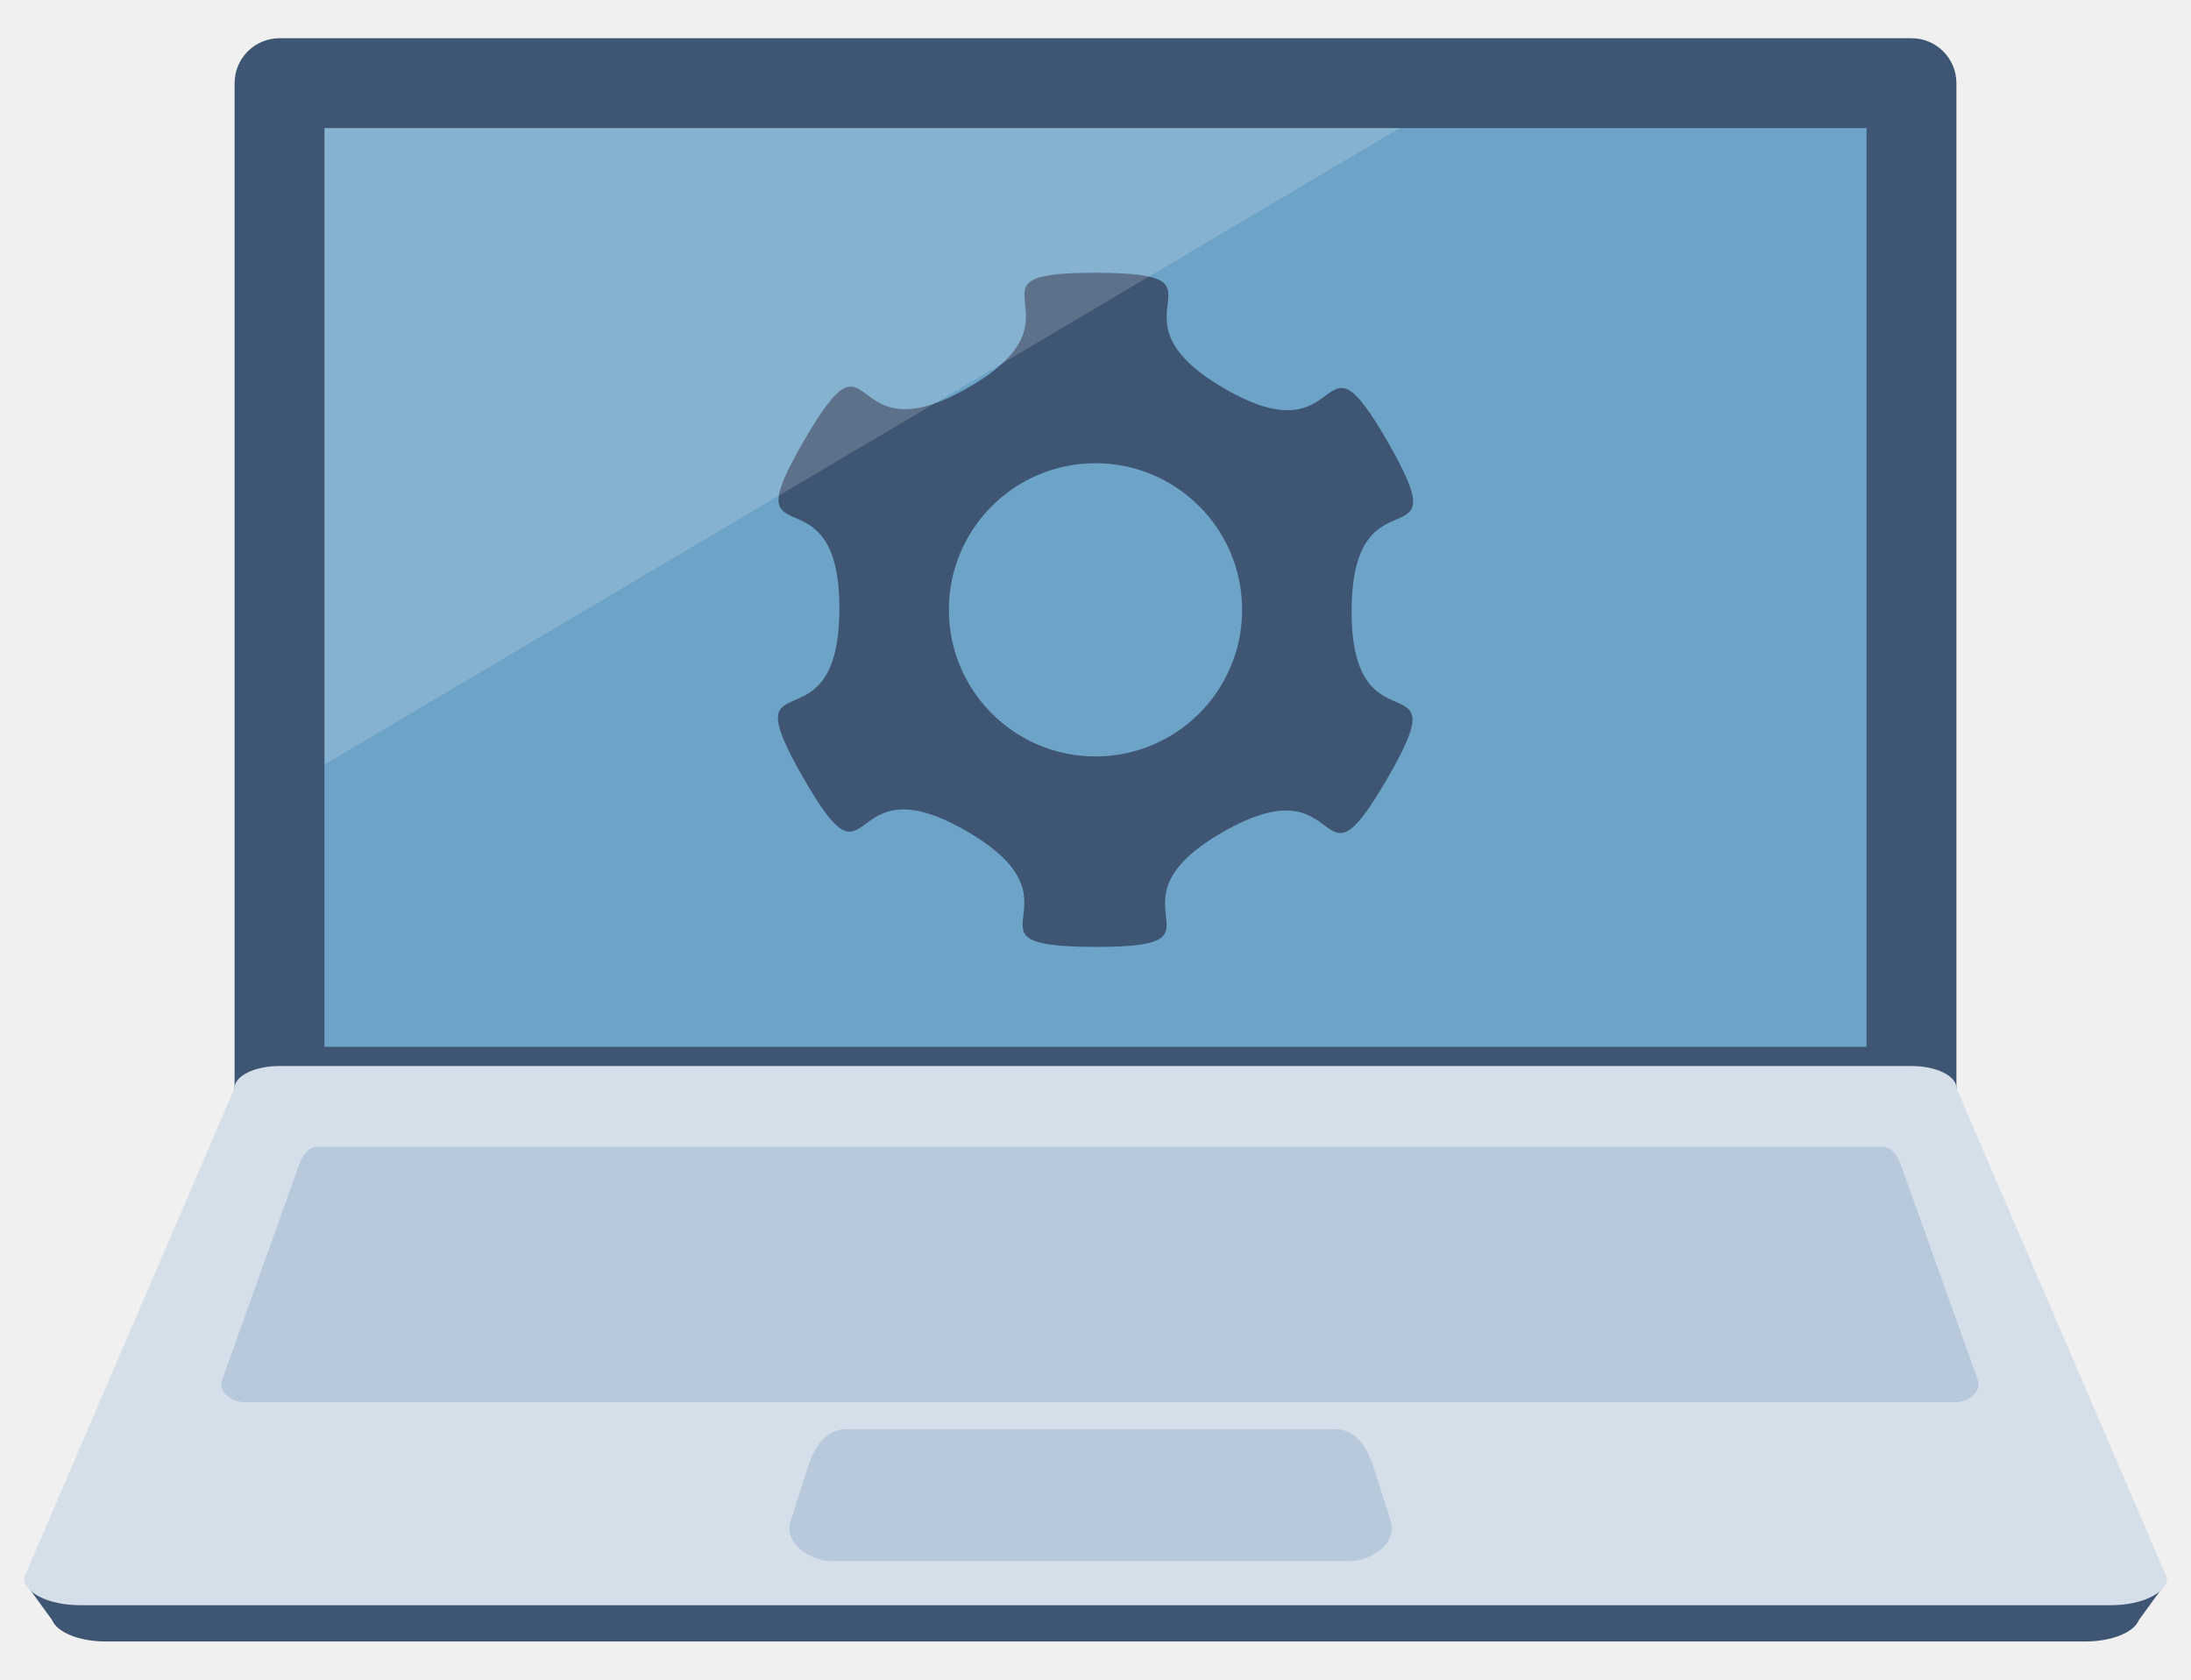
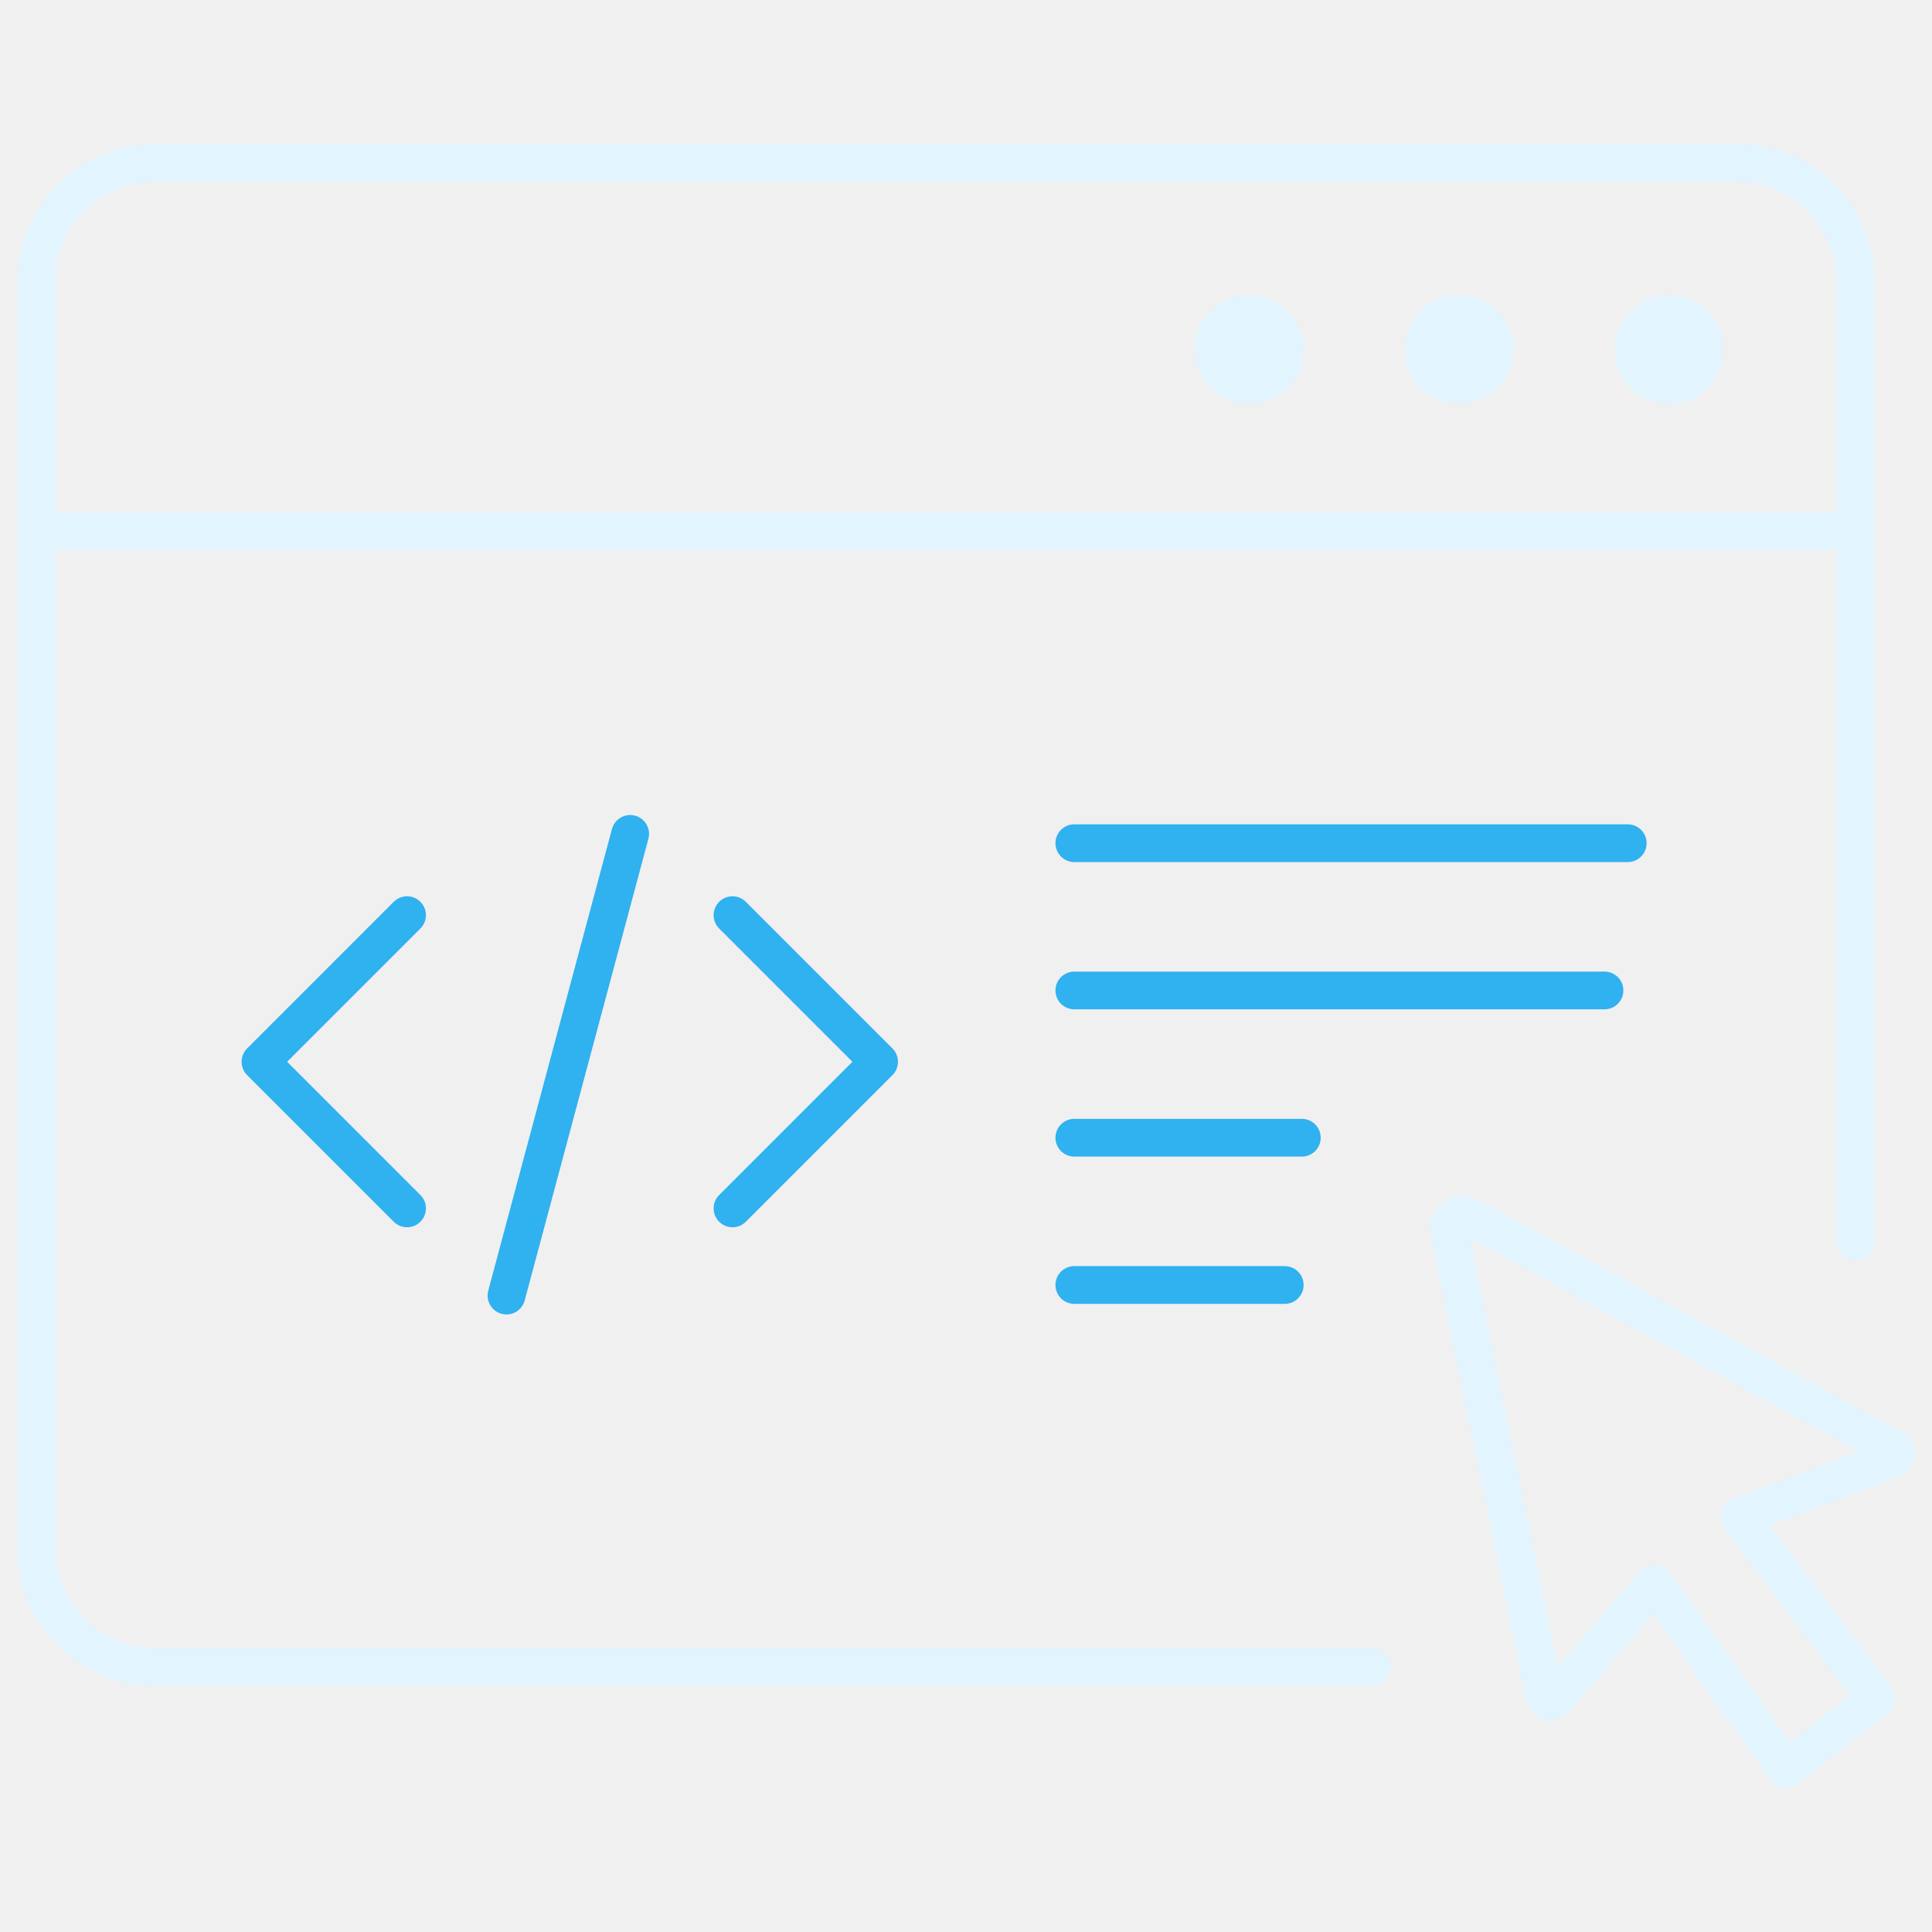
- <svg xmlns="http://www.w3.org/2000/svg" width="3000" height="2300" viewBox="0 0 793.75 608.542" version="1.1" id="svg8">
-   <defs id="defs2" />
-   <rect style="fill:#6ca3c7;fill-opacity:1;fill-rule:nonzero;stroke:none;stroke-width:34.272;stroke-linecap:round;stroke-linejoin:round;stroke-miterlimit:4;stroke-dasharray:none;stroke-dashoffset:0;stroke-opacity:1;paint-order:markers stroke fill" id="rect847" width="588.202" height="350.437" x="102.774" y="37.603" />
-   <path id="path1" style="fill:#3e5573;fill-opacity:1;stroke:none;stroke-width:2;stroke-linecap:round;stroke-linejoin:round" d="m 397.217,98.826 c -53.156,-0.149 -0.4,15.18 -46.509,41.63 -46.109,26.45 -32.707,-26.829 -59.414,19.131 -26.707,45.961 12.946,7.936 12.798,61.092 -0.149,53.156 -39.589,14.91 -13.139,61.02 26.45,46.109 13.346,-7.244 59.306,19.463 45.961,26.707 -6.881,41.74 46.275,41.889 53.156,0.149 0.399,-15.18 46.508,-41.63 46.109,-26.45 32.708,26.829 59.414,-19.131 26.707,-45.961 -12.947,-7.936 -12.798,-61.092 0.149,-53.156 39.589,-14.91 13.139,-61.02 -26.45,-46.109 -13.346,7.244 -59.306,-19.463 -45.961,-26.707 6.882,-41.74 -46.275,-41.889 z m -0.342,68.992 a 53.12,53.12 0 0 1 53.12,53.12 53.12,53.12 0 0 1 -53.12,53.12 53.12,53.12 0 0 1 -53.12,-53.12 53.12,53.12 0 0 1 53.12,-53.12 z" />
-   <path style="fill:#ffffff;fill-opacity:0.167;fill-rule:nonzero;stroke:none;stroke-width:50.62;stroke-linecap:round;stroke-linejoin:round;stroke-miterlimit:4;stroke-dasharray:none;stroke-dashoffset:0;stroke-opacity:1;paint-order:markers stroke fill" d="m 130.676,37.603 -27.902,6.212 V 285.737 L 521.992,37.603 Z" id="path856" />
-   <path style="color:#000000;font-style:normal;font-variant:normal;font-weight:normal;font-stretch:normal;font-size:medium;line-height:normal;font-family:sans-serif;font-variant-ligatures:normal;font-variant-position:normal;font-variant-caps:normal;font-variant-numeric:normal;font-variant-alternates:normal;font-feature-settings:normal;text-indent:0;text-align:start;text-decoration:none;text-decoration-line:none;text-decoration-style:solid;text-decoration-color:#000000;letter-spacing:normal;word-spacing:normal;text-transform:none;writing-mode:lr-tb;direction:ltr;text-orientation:mixed;dominant-baseline:auto;baseline-shift:baseline;text-anchor:start;white-space:normal;shape-padding:0;clip-rule:nonzero;display:inline;overflow:visible;visibility:visible;isolation:auto;mix-blend-mode:normal;color-interpolation:sRGB;color-interpolation-filters:linearRGB;solid-color:#000000;solid-opacity:1;vector-effect:none;fill:#3e5573;fill-opacity:1;fill-rule:nonzero;stroke:none;stroke-width:32.551;stroke-linecap:round;stroke-linejoin:round;stroke-miterlimit:4;stroke-dasharray:none;stroke-dashoffset:0;stroke-opacity:1;paint-order:markers stroke fill;color-rendering:auto;image-rendering:auto;shape-rendering:auto;text-rendering:auto;enable-background:accumulate" d="M 101.263,13.848 A 16.277,16.277 0 0 0 84.987,30.124 v 365.395 a 16.277,16.277 0 0 0 16.276,16.276 h 591.225 a 16.277,16.277 0 0 0 16.276,-16.276 V 30.124 A 16.277,16.277 0 0 0 692.487,13.848 Z M 117.538,46.399 H 676.212 V 379.244 H 117.538 Z" id="rect826" />
-   <path style="color:#000000;font-style:normal;font-variant:normal;font-weight:normal;font-stretch:normal;font-size:medium;line-height:normal;font-family:sans-serif;font-variant-ligatures:normal;font-variant-position:normal;font-variant-caps:normal;font-variant-numeric:normal;font-variant-alternates:normal;font-feature-settings:normal;text-indent:0;text-align:start;text-decoration:none;text-decoration-line:none;text-decoration-style:solid;text-decoration-color:#000000;letter-spacing:normal;word-spacing:normal;text-transform:none;writing-mode:lr-tb;direction:ltr;text-orientation:mixed;dominant-baseline:auto;baseline-shift:baseline;text-anchor:start;white-space:normal;shape-padding:0;clip-rule:nonzero;display:inline;overflow:visible;visibility:visible;isolation:auto;mix-blend-mode:normal;color-interpolation:sRGB;color-interpolation-filters:linearRGB;solid-color:#000000;solid-opacity:1;vector-effect:none;fill:#3e5573;fill-opacity:1;fill-rule:nonzero;stroke:none;stroke-width:22.176;stroke-linecap:round;stroke-linejoin:round;stroke-miterlimit:4;stroke-dasharray:none;stroke-dashoffset:0;stroke-opacity:1;paint-order:markers stroke fill;color-rendering:auto;image-rendering:auto;shape-rendering:auto;text-rendering:auto;enable-background:accumulate" d="m 108.71,418.195 c -8.762,4.3e-4 -15.865,3.469 -15.866,7.749 l -62.309,144.985 -21.54,2.4 9.835,13.526 h 0.005 c 1.732,4.463 9.754,7.838 19.395,7.839 H 755.52 c 9.641,0 17.663,-3.376 19.395,-7.839 h 0.005 l 9.835,-13.526 -21.54,-2.4 -62.309,-144.985 c 0,-4.28 -7.104,-7.748 -15.866,-7.749 z" id="path849" />
-   <path style="color:#000000;font-style:normal;font-variant:normal;font-weight:normal;font-stretch:normal;font-size:medium;line-height:normal;font-family:sans-serif;font-variant-ligatures:normal;font-variant-position:normal;font-variant-caps:normal;font-variant-numeric:normal;font-variant-alternates:normal;font-feature-settings:normal;text-indent:0;text-align:start;text-decoration:none;text-decoration-line:none;text-decoration-style:solid;text-decoration-color:#000000;letter-spacing:normal;word-spacing:normal;text-transform:none;writing-mode:lr-tb;direction:ltr;text-orientation:mixed;dominant-baseline:auto;baseline-shift:baseline;text-anchor:start;white-space:normal;shape-padding:0;clip-rule:nonzero;display:inline;overflow:visible;visibility:visible;isolation:auto;mix-blend-mode:normal;color-interpolation:sRGB;color-interpolation-filters:linearRGB;solid-color:#000000;solid-opacity:1;vector-effect:none;fill:#d4dfe9;fill-opacity:1;fill-rule:nonzero;stroke:none;stroke-width:22.749;stroke-linecap:round;stroke-linejoin:round;stroke-miterlimit:4;stroke-dasharray:none;stroke-dashoffset:0;stroke-opacity:1;paint-order:markers stroke fill;color-rendering:auto;image-rendering:auto;shape-rendering:auto;text-rendering:auto;enable-background:accumulate" d="m 101.263,386.205 c -8.988,4.4e-4 -16.275,3.559 -16.276,7.949 L 8.705,571.652 c 0.001,5.464 9.069,9.893 20.256,9.894 H 764.789 c 11.187,-5.4e-4 20.255,-4.43 20.256,-9.894 L 708.763,394.155 c -8.9e-4,-4.39 -7.287,-7.949 -16.276,-7.949 z" id="rect828" />
-   <path style="fill:#b7c9db;fill-opacity:1;fill-rule:nonzero;stroke:none;stroke-width:37.85;stroke-linecap:round;stroke-linejoin:round;stroke-miterlimit:4;stroke-dasharray:none;stroke-dashoffset:0;stroke-opacity:1;paint-order:markers stroke fill" d="m 306.83,517.754 h 176.608 c 7.953,0 11.944,6.777 14.355,14.355 l 6.09,19.14 c 2.408,7.567 -6.782,14.355 -15.206,14.355 H 301.592 c -8.424,0 -17.614,-6.788 -15.206,-14.355 l 6.09,-19.14 c 2.411,-7.578 6.402,-14.355 14.355,-14.355 z" id="rect838" />
-   <path style="fill:#b7c9db;fill-opacity:1;fill-rule:nonzero;stroke:none;stroke-width:32.551;stroke-linecap:round;stroke-linejoin:round;stroke-miterlimit:4;stroke-dasharray:none;stroke-dashoffset:0;stroke-opacity:1;paint-order:markers stroke fill" d="m 115.384,415.453 h 566.21 c 4.045,0 5.87,3.299 7.302,7.302 l 27.639,77.245 c 1.493,4.171 -3.567,7.997 -7.997,7.997 H 88.44 c -4.43,0 -9.49,-3.826 -7.997,-7.997 l 27.639,-77.245 c 1.385,-3.871 3.257,-7.302 7.302,-7.302 z" id="rect844" />
+ <svg xmlns="http://www.w3.org/2000/svg" width="256" height="256" viewBox="0 0 67.733 67.733" version="1.1" id="svg1" xml:space="preserve">
+   <defs id="defs1" />
+   <g id="layer1">
+     <path style="fill:none;fill-opacity:1;stroke:#e2f4fd;stroke-width:1.323;stroke-linecap:butt;stroke-linejoin:round;stroke-dasharray:none;stroke-opacity:1;paint-order:markers fill stroke" d="M 65.057,18.636 H 1.274" id="path1" />
+     <circle style="fill:#e2f4fd;fill-opacity:1;stroke:none;stroke-width:1.323;stroke-linecap:round;stroke-linejoin:round;stroke-dasharray:none;stroke-opacity:1;paint-order:markers fill stroke" id="path2" cx="58.518" cy="12.258" r="1.907" />
+     <circle style="fill:#e2f4fd;fill-opacity:1;stroke:none;stroke-width:1.323;stroke-linecap:round;stroke-linejoin:round;stroke-dasharray:none;stroke-opacity:1;paint-order:markers fill stroke" id="circle2" cx="51.157" cy="12.258" r="1.907" />
+     <circle style="fill:#e2f4fd;fill-opacity:1;stroke:none;stroke-width:1.323;stroke-linecap:round;stroke-linejoin:round;stroke-dasharray:none;stroke-opacity:1;paint-order:markers fill stroke" id="circle3" cx="43.796" cy="12.258" r="1.907" />
+     <path style="fill:none;fill-opacity:1;stroke:#e2f4fd;stroke-width:1.353;stroke-linecap:butt;stroke-linejoin:round;stroke-dasharray:none;stroke-opacity:1;paint-order:markers fill stroke" d="m 134.693,51.771 5.517,-2.065 a 0.192,0.192 94.117 0 0 0.025,-0.348 l -15.215,-8.35 a 0.497,0.497 143.58 0 0 -0.727,0.536 l 3.428,16.705 a 0.205,0.205 14.535 0 0 0.356,0.092 l 3.582,-4.17 4.708,6.667 3.254,-2.528 z" id="path8" transform="matrix(0.9776955,0,0,0.9776955,-70.71265,2.549517)" />
+     <path id="rect10" style="fill:none;stroke:#30b1f0;stroke-width:1.323;stroke-linecap:round;stroke-linejoin:round;stroke-dasharray:none;paint-order:markers fill stroke" d="m 25.68,32.084 5.14,5.14 -5.14,5.14" />
+     <path id="path10" style="fill:none;stroke:#30b1f0;stroke-width:1.323;stroke-linecap:round;stroke-linejoin:round;stroke-dasharray:none;paint-order:markers fill stroke" d="M 14.271,42.364 9.131,37.224 14.271,32.084" />
+     <path style="fill:none;fill-opacity:1;stroke:#30b1f0;stroke-width:1.323;stroke-linecap:round;stroke-linejoin:round;stroke-dasharray:none;stroke-opacity:1;paint-order:markers fill stroke" d="M 22.093,29.235 17.756,45.421" id="path11" />
+     <path style="fill:none;fill-opacity:1;stroke:#30b1f0;stroke-width:1.323;stroke-linecap:round;stroke-linejoin:round;stroke-dasharray:none;stroke-opacity:1;paint-order:markers fill stroke" d="M 37.664,29.561 H 57.066" id="path12" />
+     <path style="fill:none;fill-opacity:1;stroke:#30b1f0;stroke-width:1.323;stroke-linecap:round;stroke-linejoin:round;stroke-dasharray:none;stroke-opacity:1;paint-order:markers fill stroke" d="M 37.664,34.724 H 56.251" id="path13" />
+     <path style="fill:none;fill-opacity:1;stroke:#30b1f0;stroke-width:1.323;stroke-linecap:round;stroke-linejoin:round;stroke-dasharray:none;stroke-opacity:1;paint-order:markers fill stroke" d="m 37.664,39.887 h 7.976" id="path14" />
+     <path style="fill:none;fill-opacity:1;stroke:#30b1f0;stroke-width:1.323;stroke-linecap:round;stroke-linejoin:round;stroke-dasharray:none;stroke-opacity:1;paint-order:markers fill stroke" d="m 37.664,45.05 h 7.377" id="path15" />
+     <path id="rect1" style="fill:none;fill-opacity:1;stroke:#e2f4fd;stroke-width:1.323;stroke-linecap:round;stroke-linejoin:round;stroke-dasharray:none;stroke-opacity:1;paint-order:markers fill stroke" d="M 65.057,43.541 V 9.896 c 0,-2.323 -1.87,-4.194 -4.194,-4.194 H 5.468 c -2.323,0 -4.194,1.871 -4.194,4.194 V 54.252 c 0,2.323 1.871,4.194 4.194,4.194 H 48.097" />
+   </g>
</svg>
